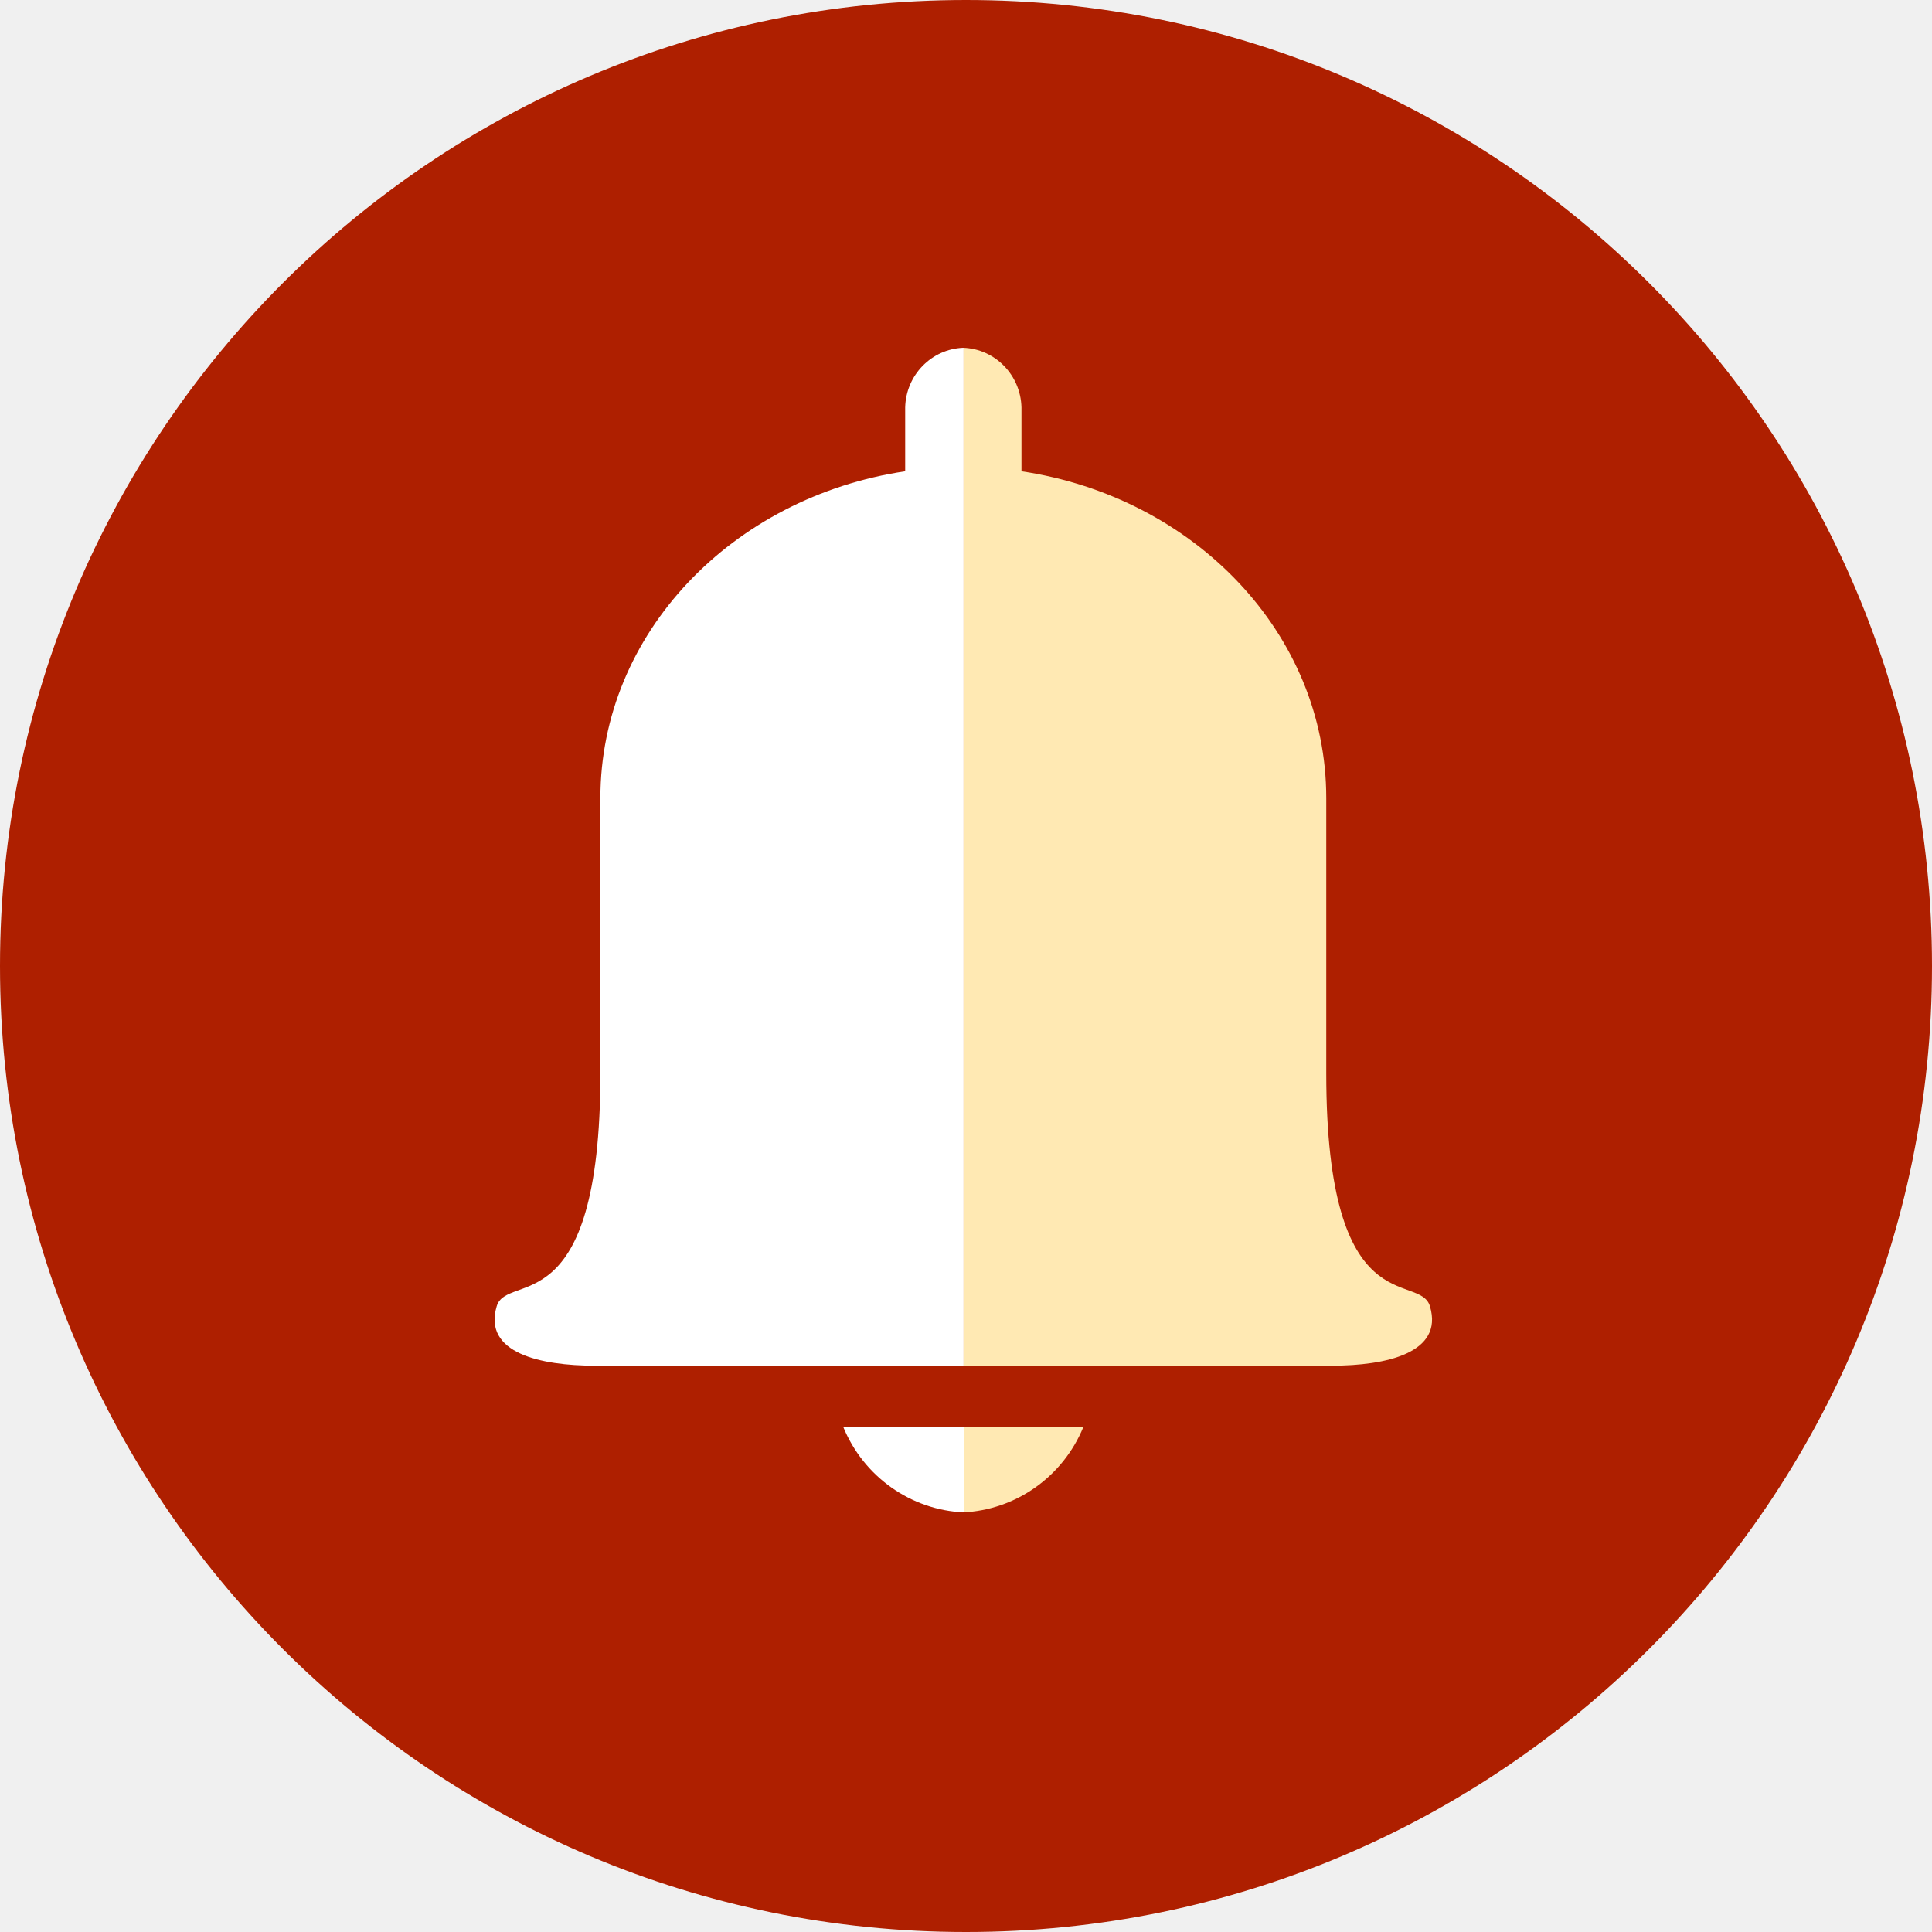
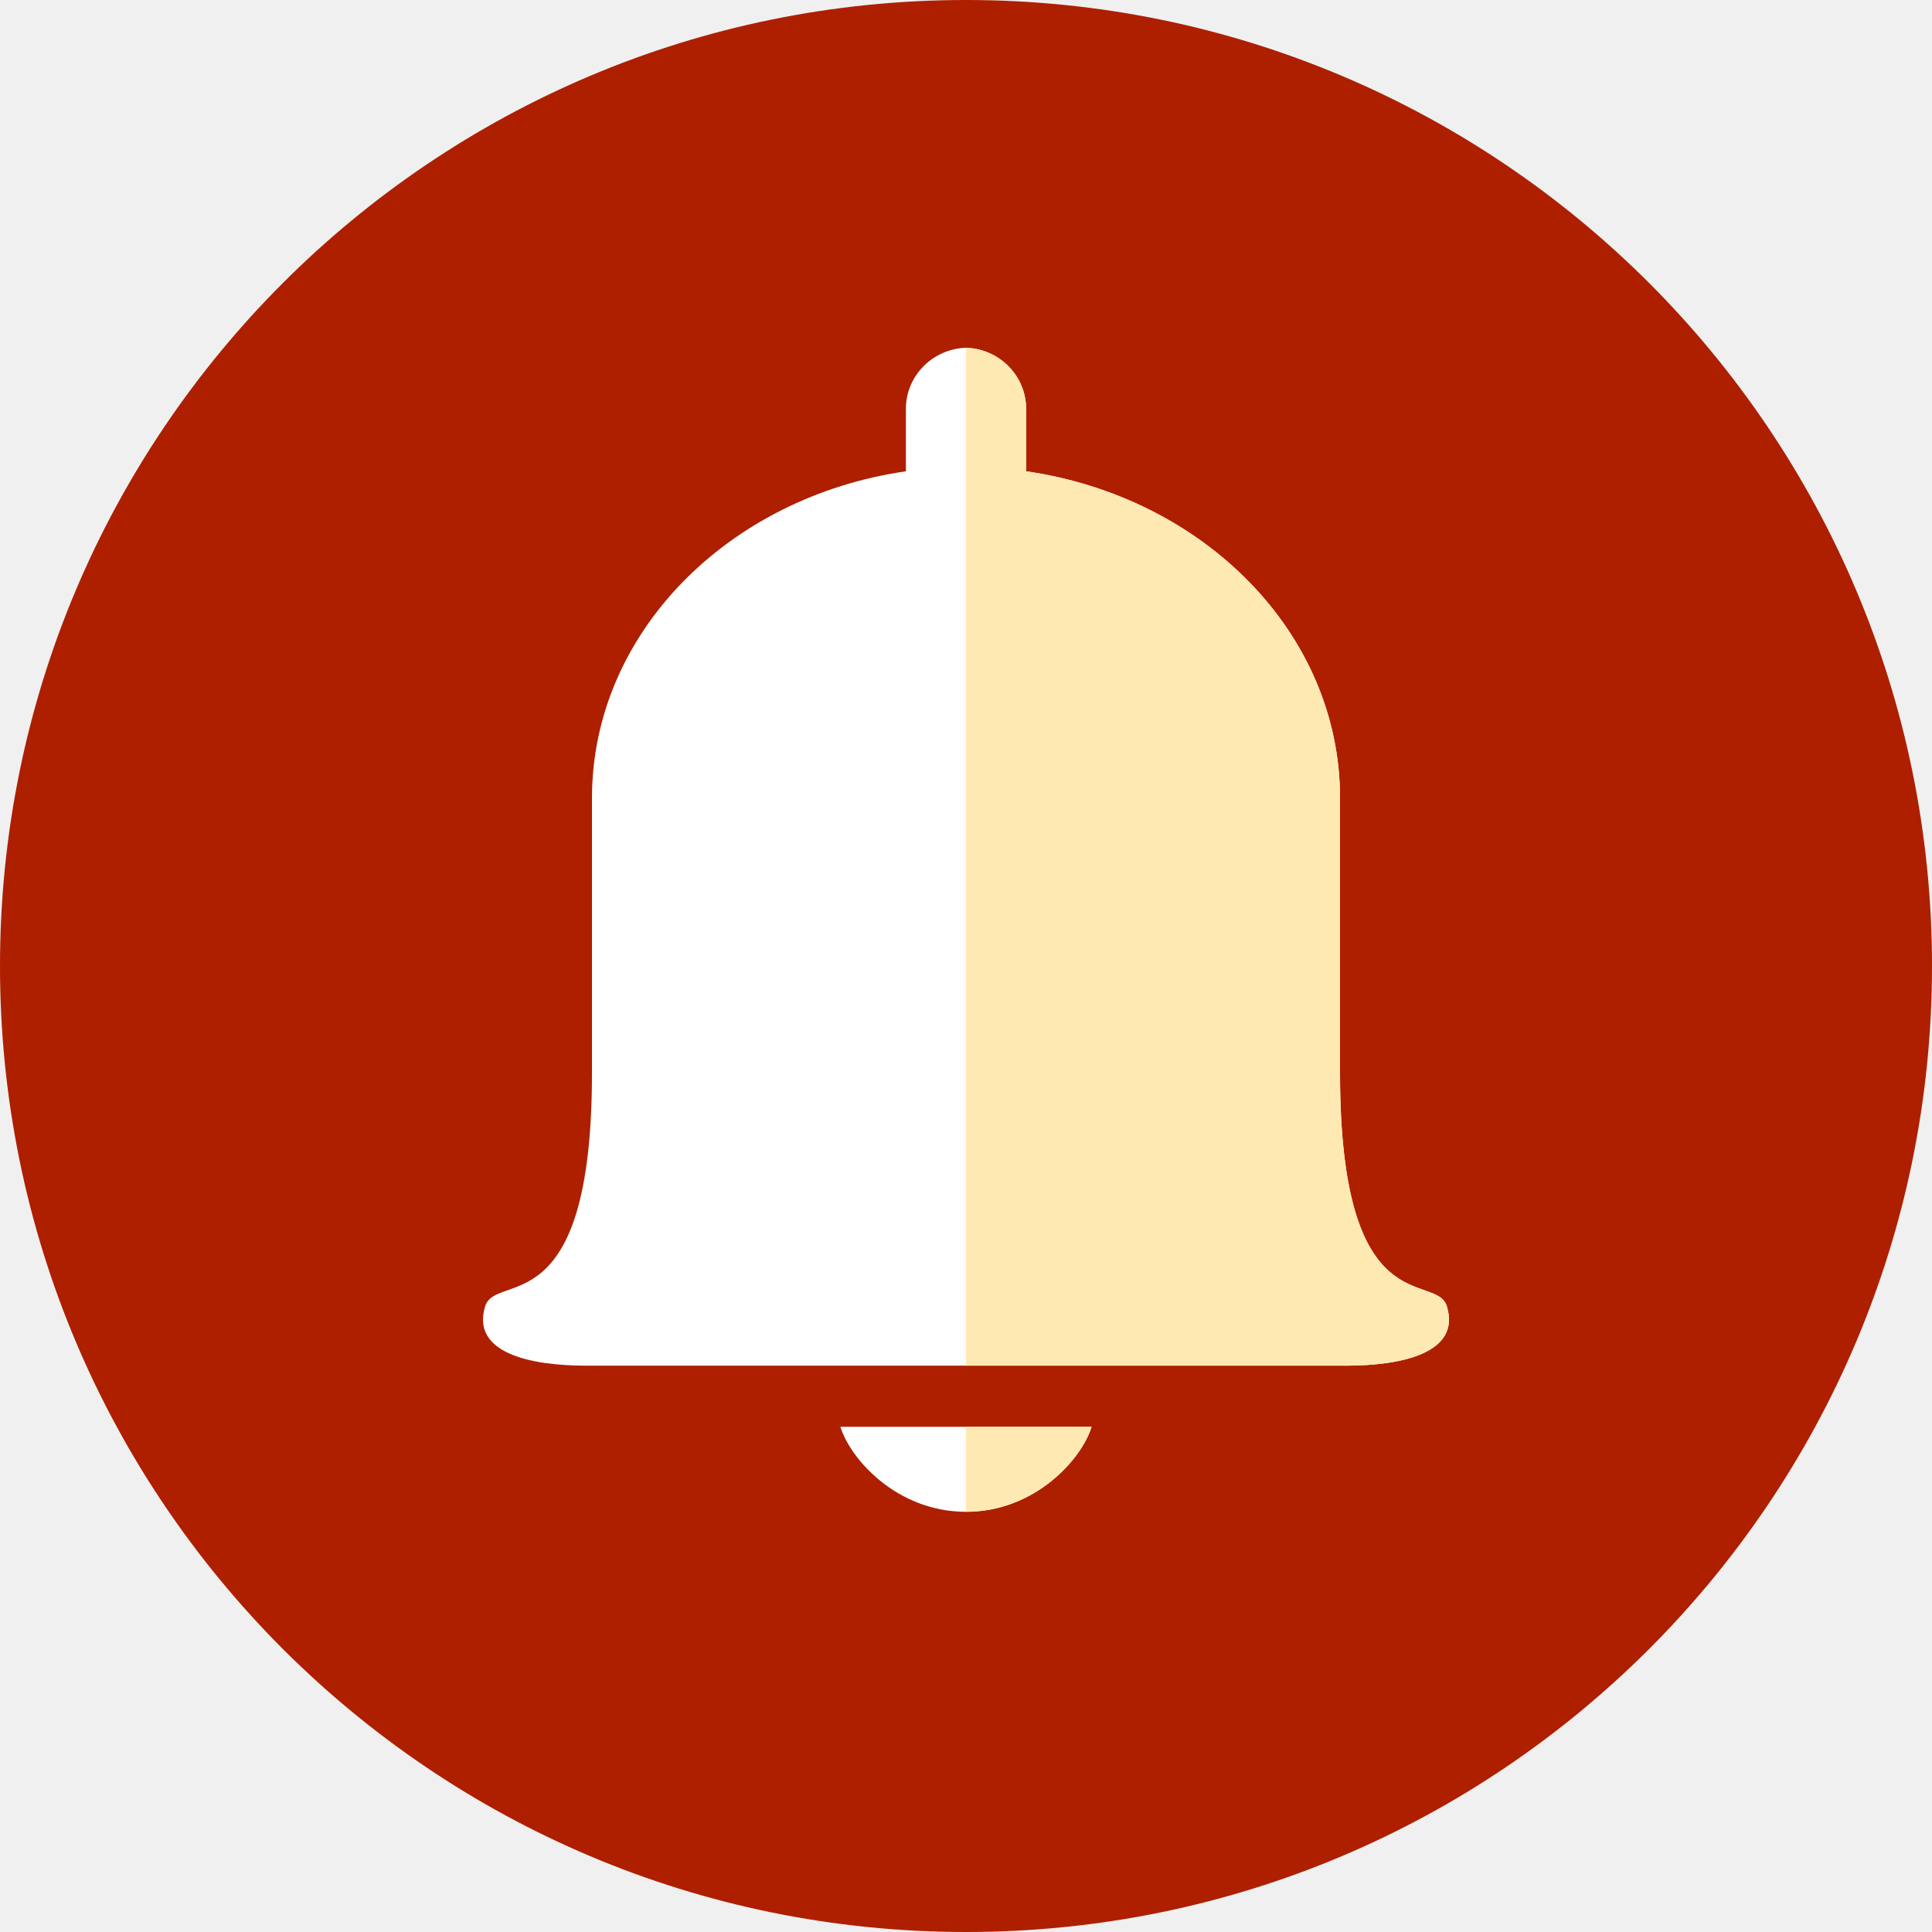
<svg xmlns="http://www.w3.org/2000/svg" width="100" height="100" viewBox="0 0 100 100">
  <circle fill="#ae1f00" cx="50" cy="50" r="50" />
-   <path fill="#ffe9b3" d="M49.819 73.85h6.261c-1.056 2.583-3.5 4.312-6.26 4.432V73.85h-.001zm19.124-3.165H49.851V18c1.655.058 2.979 1.411 3.02 3.086v3.308c8.936 1.329 15.776 8.388 15.776 16.918v14.244c0 13.104 4.836 10.24 5.368 12.06.719 2.421-2.285 3.071-5.071 3.071h-.001v-.001z" />
-   <path fill="#ffffff" d="M49.904 73.85h-6.261c1.056 2.583 3.5 4.312 6.26 4.432V73.85h.001zM30.78 70.685h19.092V18c-1.655.058-2.979 1.411-3.02 3.086v3.308c-8.936 1.329-15.776 8.388-15.776 16.918v14.244c0 13.104-4.836 10.24-5.368 12.06-.719 2.421 2.285 3.071 5.071 3.071h.001v-.001z" />
+   <path fill="#ffffff" d="M50 78.25c-3.59 0-6-2.75-6.5-4.4h13c-.5 1.65-2.91 4.4-6.5 4.4zm-19.665-7.565v.002h-.001c-2.869 0-5.963-.65-5.223-3.071.548-1.82 5.529 1.044 5.529-12.06V41.312c0-8.53 7.045-15.589 16.249-16.918v-3.308C46.932 19.411 48.295 18.058 50 18l.08.004c1.667.096 2.989 1.433 3.031 3.082v3.308c9.204 1.329 16.249 8.388 16.249 16.918v14.244c0 13.104 4.981 10.24 5.529 12.06.74 2.421-2.354 3.071-5.223 3.071l-.001-.001v-.001h-39.33z" />
+   <path fill="#ffe9b3" d="M50 73.85h6.5c-.5 1.65-2.91 4.4-6.5 4.4v-4.4zM50 18l.08.004c1.667.096 2.989 1.433 3.031 3.082v3.308c9.204 1.329 16.249 8.388 16.249 16.918v14.244c0 13.104 4.981 10.24 5.529 12.06.74 2.421-2.354 3.071-5.223 3.071l-.001-.001v-.001H50V18z" />
</svg>
